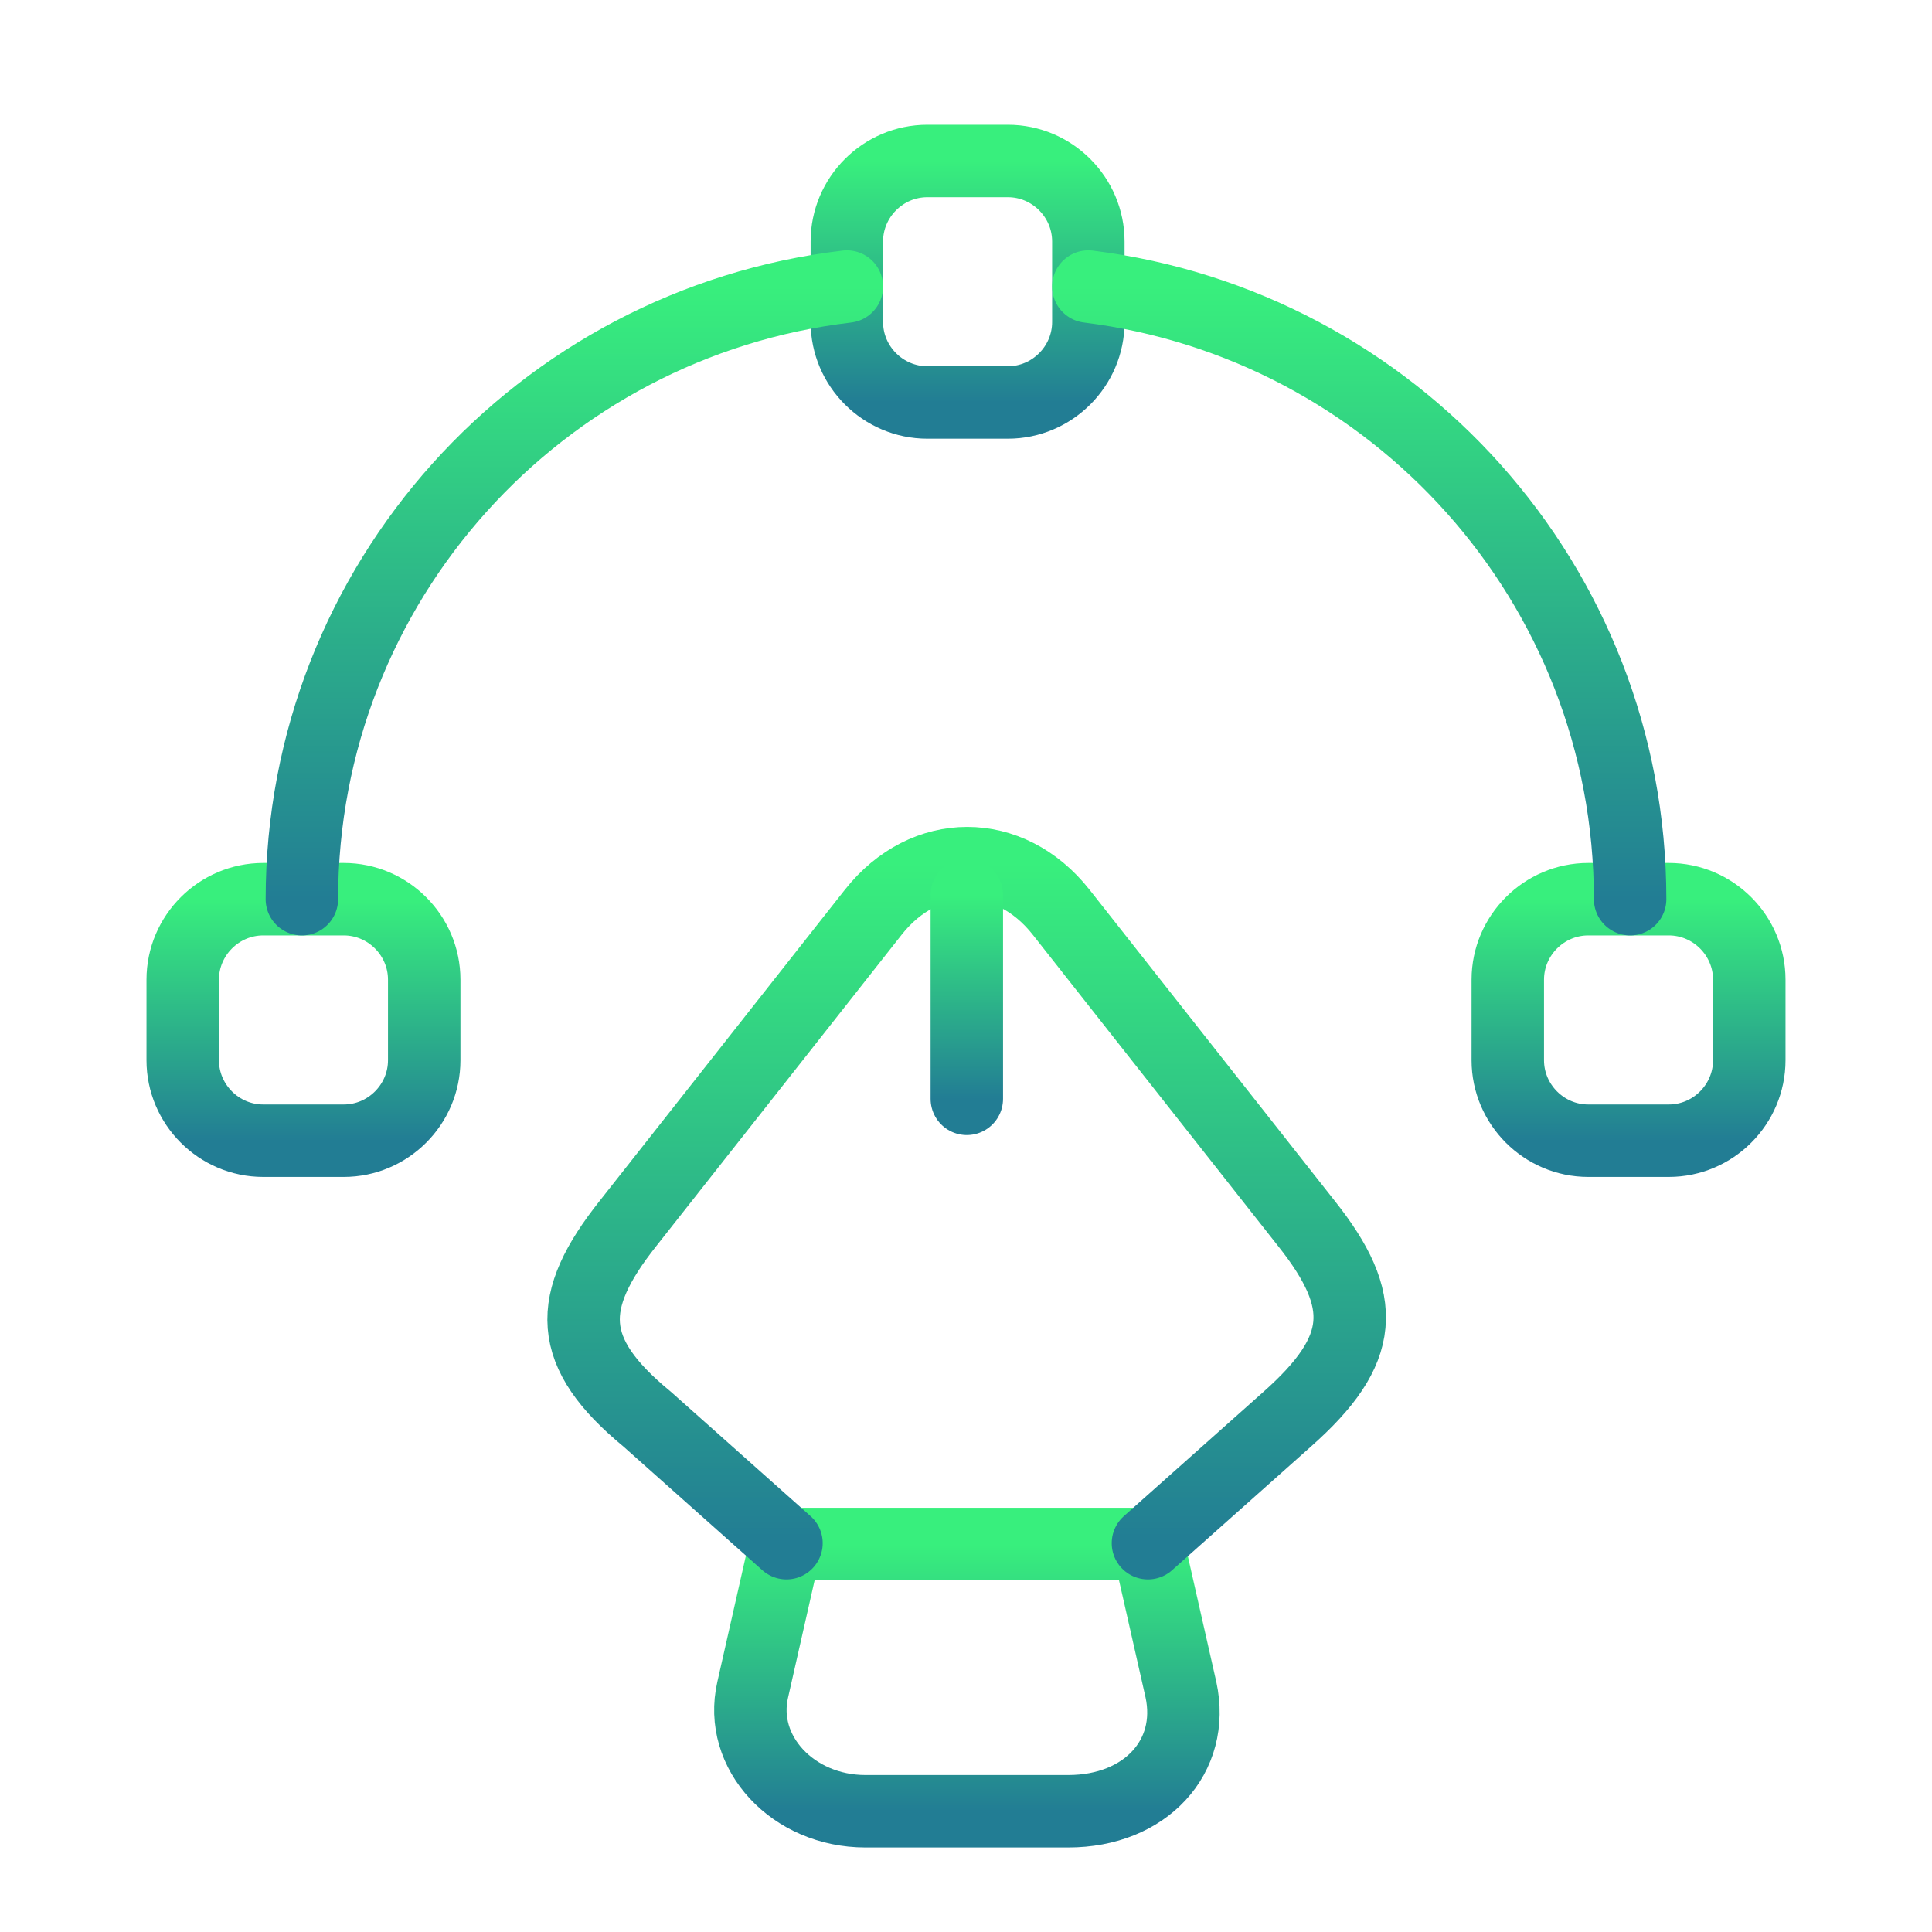
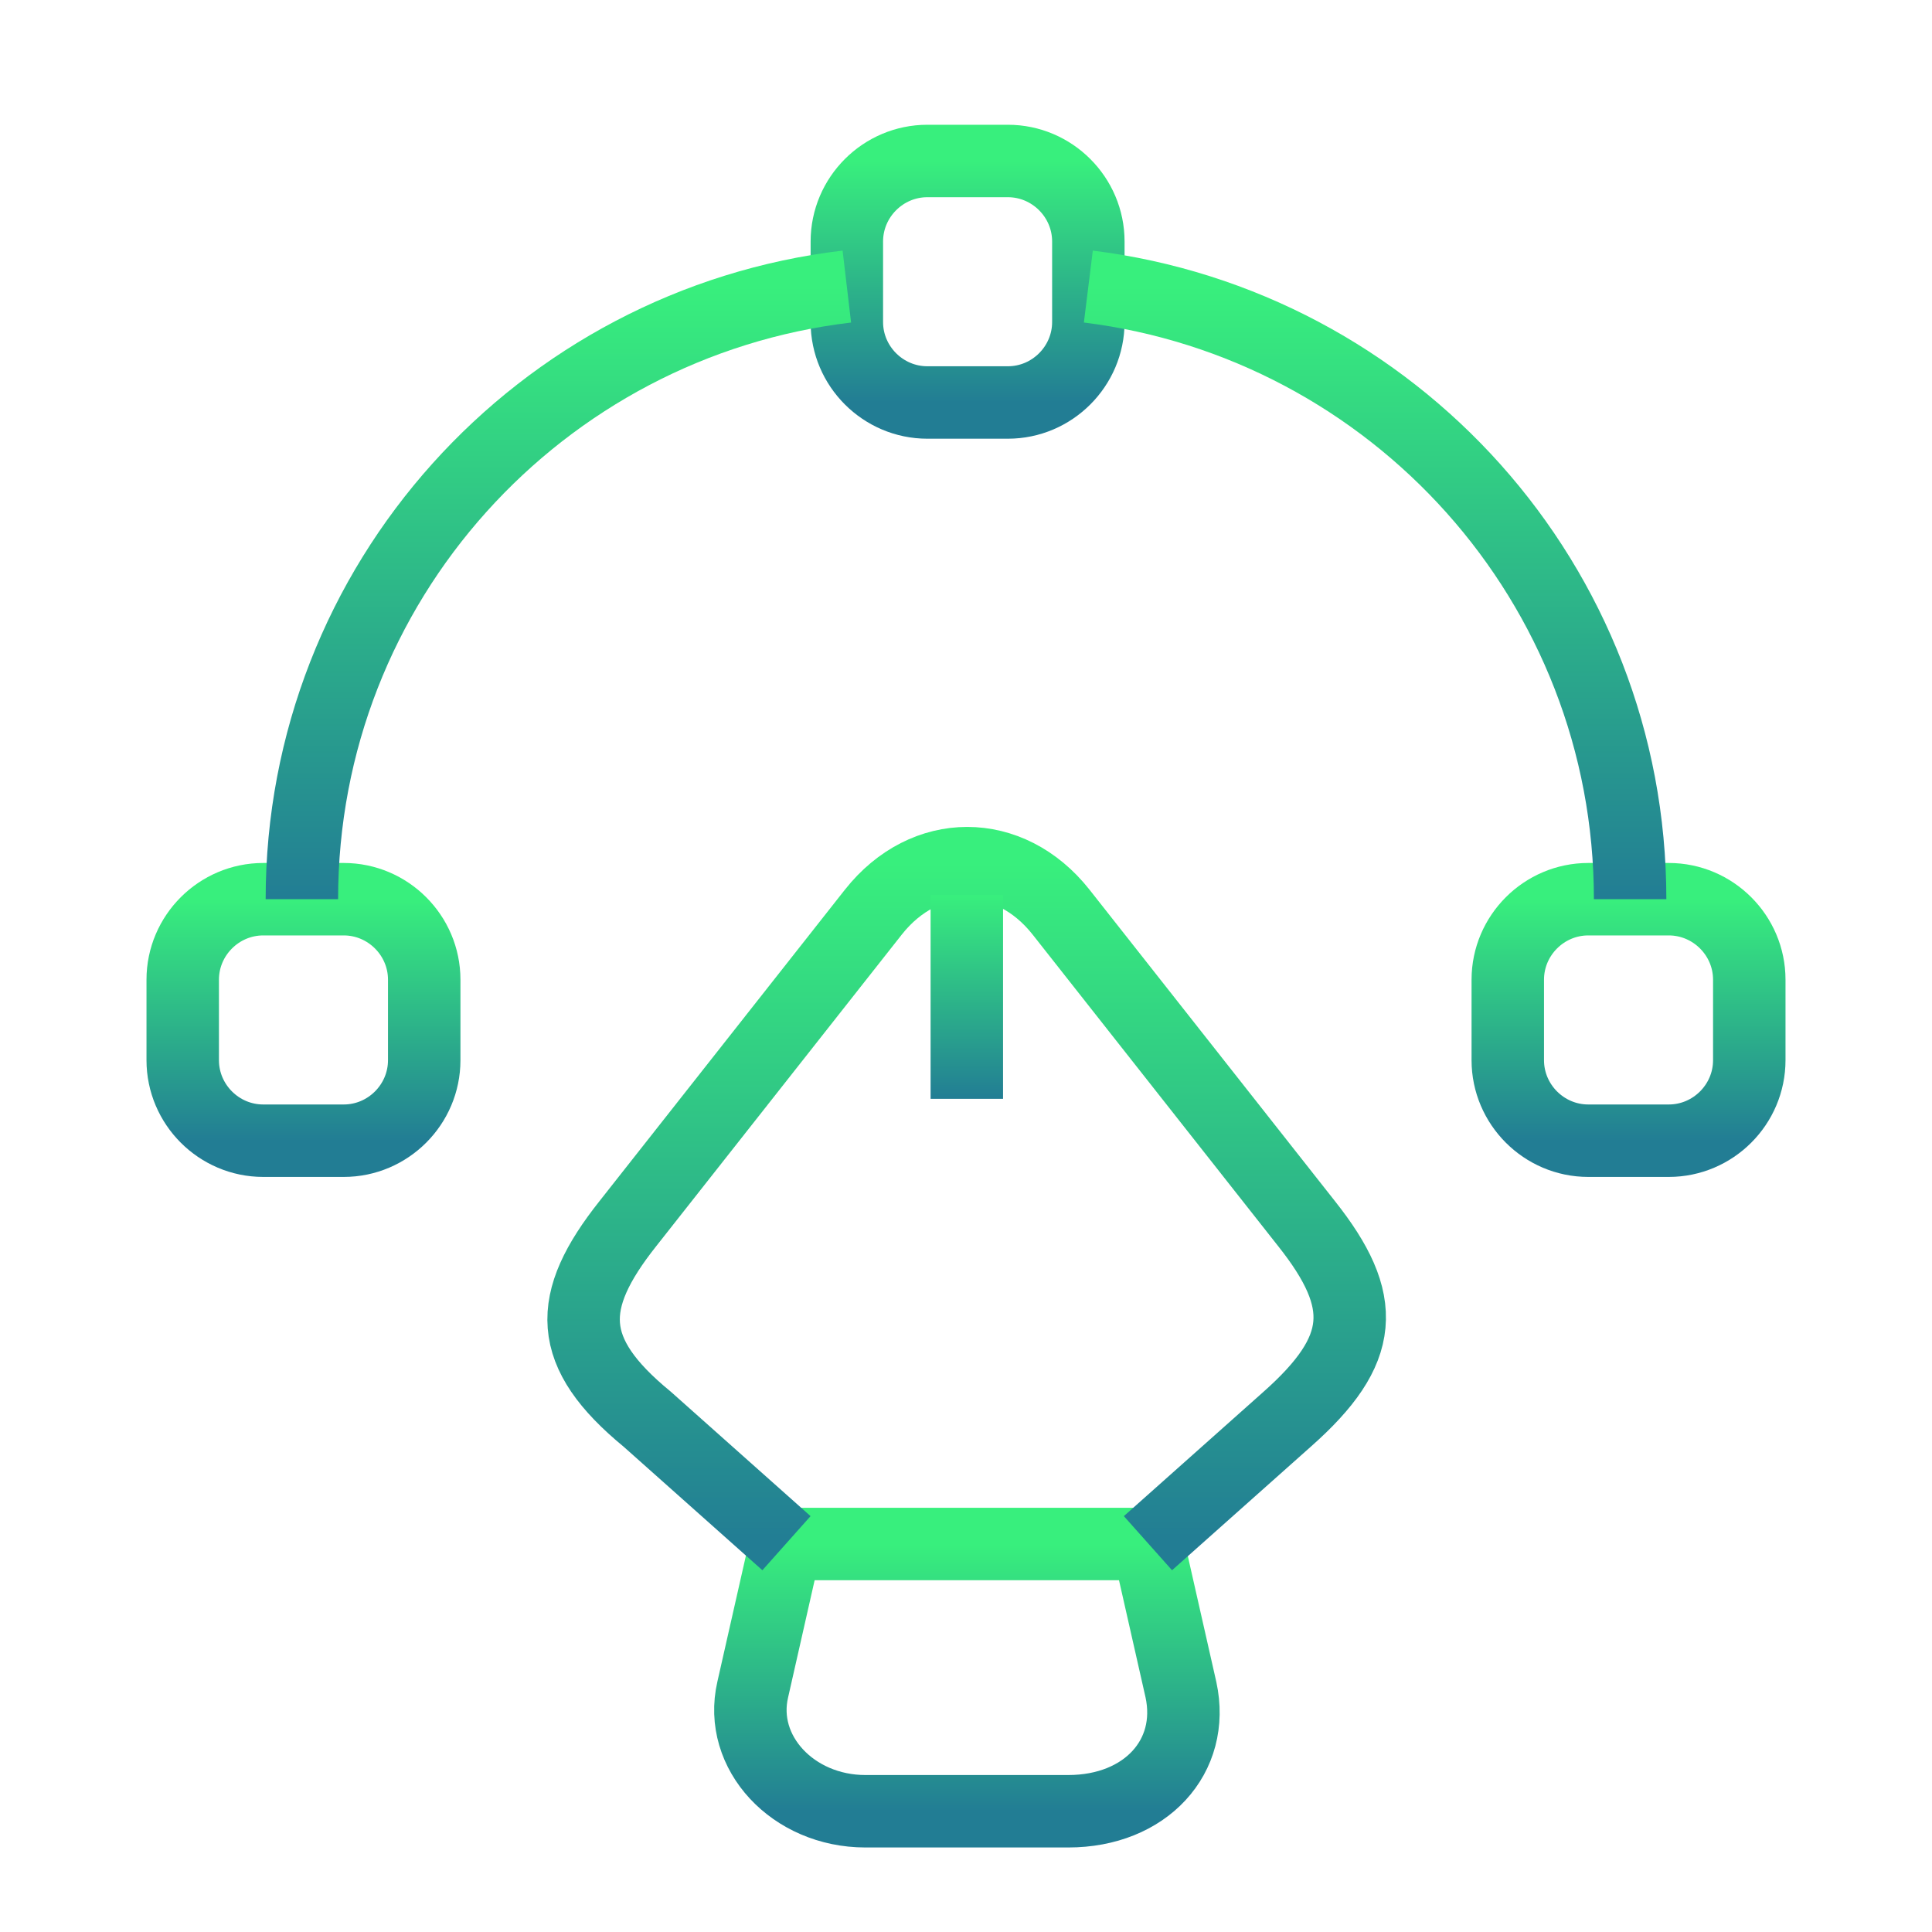
<svg xmlns="http://www.w3.org/2000/svg" width="40" height="40" viewBox="0 0 40 40" fill="none">
-   <path d="M17.917 37.5H22.117C23.717 37.5 24.75 36.367 24.45 34.983L23.767 31.967H16.267L15.584 34.983C15.284 36.283 16.417 37.5 17.917 37.5Z" stroke="url(#paint0_linear_458_33)" stroke-width="1.5" stroke-linecap="round" stroke-linejoin="round" />
-   <path d="M23.767 31.95L26.65 29.383C28.267 27.95 28.333 26.95 27.05 25.333L21.967 18.883C20.9 17.533 19.15 17.533 18.083 18.883L13 25.333C11.717 26.95 11.717 28 13.4 29.383L16.283 31.95" stroke="url(#paint1_linear_458_33)" stroke-width="1.5" stroke-linecap="round" stroke-linejoin="round" />
-   <path d="M20.017 18.533V22.75" stroke="url(#paint2_linear_458_33)" stroke-width="1.5" stroke-linecap="round" stroke-linejoin="round" />
-   <path d="M20.867 8.333H19.2C18.283 8.333 17.533 7.583 17.533 6.667V5C17.533 4.083 18.283 3.333 19.2 3.333H20.867C21.783 3.333 22.533 4.083 22.533 5V6.667C22.533 7.583 21.783 8.333 20.867 8.333Z" stroke="url(#paint3_linear_458_33)" stroke-width="1.5" stroke-linecap="round" stroke-linejoin="round" />
-   <path d="M5.45 23.617H7.117C8.033 23.617 8.783 22.867 8.783 21.95V20.283C8.783 19.367 8.033 18.617 7.117 18.617H5.45C4.533 18.617 3.783 19.367 3.783 20.283V21.95C3.783 22.867 4.533 23.617 5.45 23.617Z" stroke="url(#paint4_linear_458_33)" stroke-width="1.5" stroke-linecap="round" stroke-linejoin="round" />
-   <path d="M34.55 23.617H32.883C31.967 23.617 31.217 22.867 31.217 21.95V20.283C31.217 19.367 31.967 18.617 32.883 18.617H34.55C35.467 18.617 36.217 19.367 36.217 20.283V21.95C36.217 22.867 35.467 23.617 34.55 23.617Z" stroke="url(#paint5_linear_458_33)" stroke-width="1.5" stroke-linecap="round" stroke-linejoin="round" />
-   <path d="M17.533 5.933C11.183 6.683 6.25 12.067 6.25 18.617" stroke="url(#paint6_linear_458_33)" stroke-width="1.5" stroke-linecap="round" stroke-linejoin="round" />
-   <path d="M33.75 18.617C33.75 12.083 28.85 6.717 22.533 5.933" stroke="url(#paint7_linear_458_33)" stroke-width="1.5" stroke-linecap="round" stroke-linejoin="round" />
+   <path d="M17.917 37.5H22.117C23.717 37.5 24.75 36.367 24.45 34.983L23.767 31.967H16.267L15.584 34.983C15.284 36.283 16.417 37.5 17.917 37.5Z" stroke="url(#paint0_linear_458_33)" stroke-width="1.5" />
+   <path d="M23.767 31.95L26.65 29.383C28.267 27.95 28.333 26.95 27.05 25.333L21.967 18.883C20.9 17.533 19.15 17.533 18.083 18.883L13 25.333C11.717 26.95 11.717 28 13.4 29.383L16.283 31.95" stroke="url(#paint1_linear_458_33)" stroke-width="1.5" />
+   <path d="M20.017 18.533V22.75" stroke="url(#paint2_linear_458_33)" stroke-width="1.5" />
+   <path d="M20.867 8.333H19.2C18.283 8.333 17.533 7.583 17.533 6.667V5C17.533 4.083 18.283 3.333 19.2 3.333H20.867C21.783 3.333 22.533 4.083 22.533 5V6.667C22.533 7.583 21.783 8.333 20.867 8.333Z" stroke="url(#paint3_linear_458_33)" stroke-width="1.5" />
+   <path d="M5.45 23.617H7.117C8.033 23.617 8.783 22.867 8.783 21.95V20.283C8.783 19.367 8.033 18.617 7.117 18.617H5.45C4.533 18.617 3.783 19.367 3.783 20.283V21.95C3.783 22.867 4.533 23.617 5.45 23.617Z" stroke="url(#paint4_linear_458_33)" stroke-width="1.5" />
+   <path d="M34.55 23.617H32.883C31.967 23.617 31.217 22.867 31.217 21.95V20.283C31.217 19.367 31.967 18.617 32.883 18.617H34.55C35.467 18.617 36.217 19.367 36.217 20.283V21.95C36.217 22.867 35.467 23.617 34.55 23.617Z" stroke="url(#paint5_linear_458_33)" stroke-width="1.5" />
+   <path d="M17.533 5.933C11.183 6.683 6.25 12.067 6.25 18.617" stroke="url(#paint6_linear_458_33)" stroke-width="1.5" />
+   <path d="M33.75 18.617C33.75 12.083 28.85 6.717 22.533 5.933" stroke="url(#paint7_linear_458_33)" stroke-width="1.5" />
  <defs>
    <linearGradient id="paint0_linear_458_33" x1="20.019" y1="31.967" x2="20.019" y2="37.5" gradientUnits="userSpaceOnUse">
      <stop stop-color="#38EF7D" />
      <stop offset="1" stop-color="#227D94" />
    </linearGradient>
    <linearGradient id="paint1_linear_458_33" x1="20.014" y1="17.871" x2="20.014" y2="31.95" gradientUnits="userSpaceOnUse">
      <stop stop-color="#38EF7D" />
      <stop offset="1" stop-color="#227D94" />
    </linearGradient>
    <linearGradient id="paint2_linear_458_33" x1="20.517" y1="18.533" x2="20.517" y2="22.75" gradientUnits="userSpaceOnUse">
      <stop stop-color="#38EF7D" />
      <stop offset="1" stop-color="#227D94" />
    </linearGradient>
    <linearGradient id="paint3_linear_458_33" x1="20.033" y1="3.333" x2="20.033" y2="8.333" gradientUnits="userSpaceOnUse">
      <stop stop-color="#38EF7D" />
      <stop offset="1" stop-color="#227D94" />
    </linearGradient>
    <linearGradient id="paint4_linear_458_33" x1="6.283" y1="18.617" x2="6.283" y2="23.617" gradientUnits="userSpaceOnUse">
      <stop stop-color="#38EF7D" />
      <stop offset="1" stop-color="#227D94" />
    </linearGradient>
    <linearGradient id="paint5_linear_458_33" x1="33.717" y1="18.617" x2="33.717" y2="23.617" gradientUnits="userSpaceOnUse">
      <stop stop-color="#38EF7D" />
      <stop offset="1" stop-color="#227D94" />
    </linearGradient>
    <linearGradient id="paint6_linear_458_33" x1="11.892" y1="5.933" x2="11.892" y2="18.617" gradientUnits="userSpaceOnUse">
      <stop stop-color="#38EF7D" />
      <stop offset="1" stop-color="#227D94" />
    </linearGradient>
    <linearGradient id="paint7_linear_458_33" x1="28.142" y1="5.933" x2="28.142" y2="18.617" gradientUnits="userSpaceOnUse">
      <stop stop-color="#38EF7D" />
      <stop offset="1" stop-color="#227D94" />
    </linearGradient>
  </defs>
</svg>
